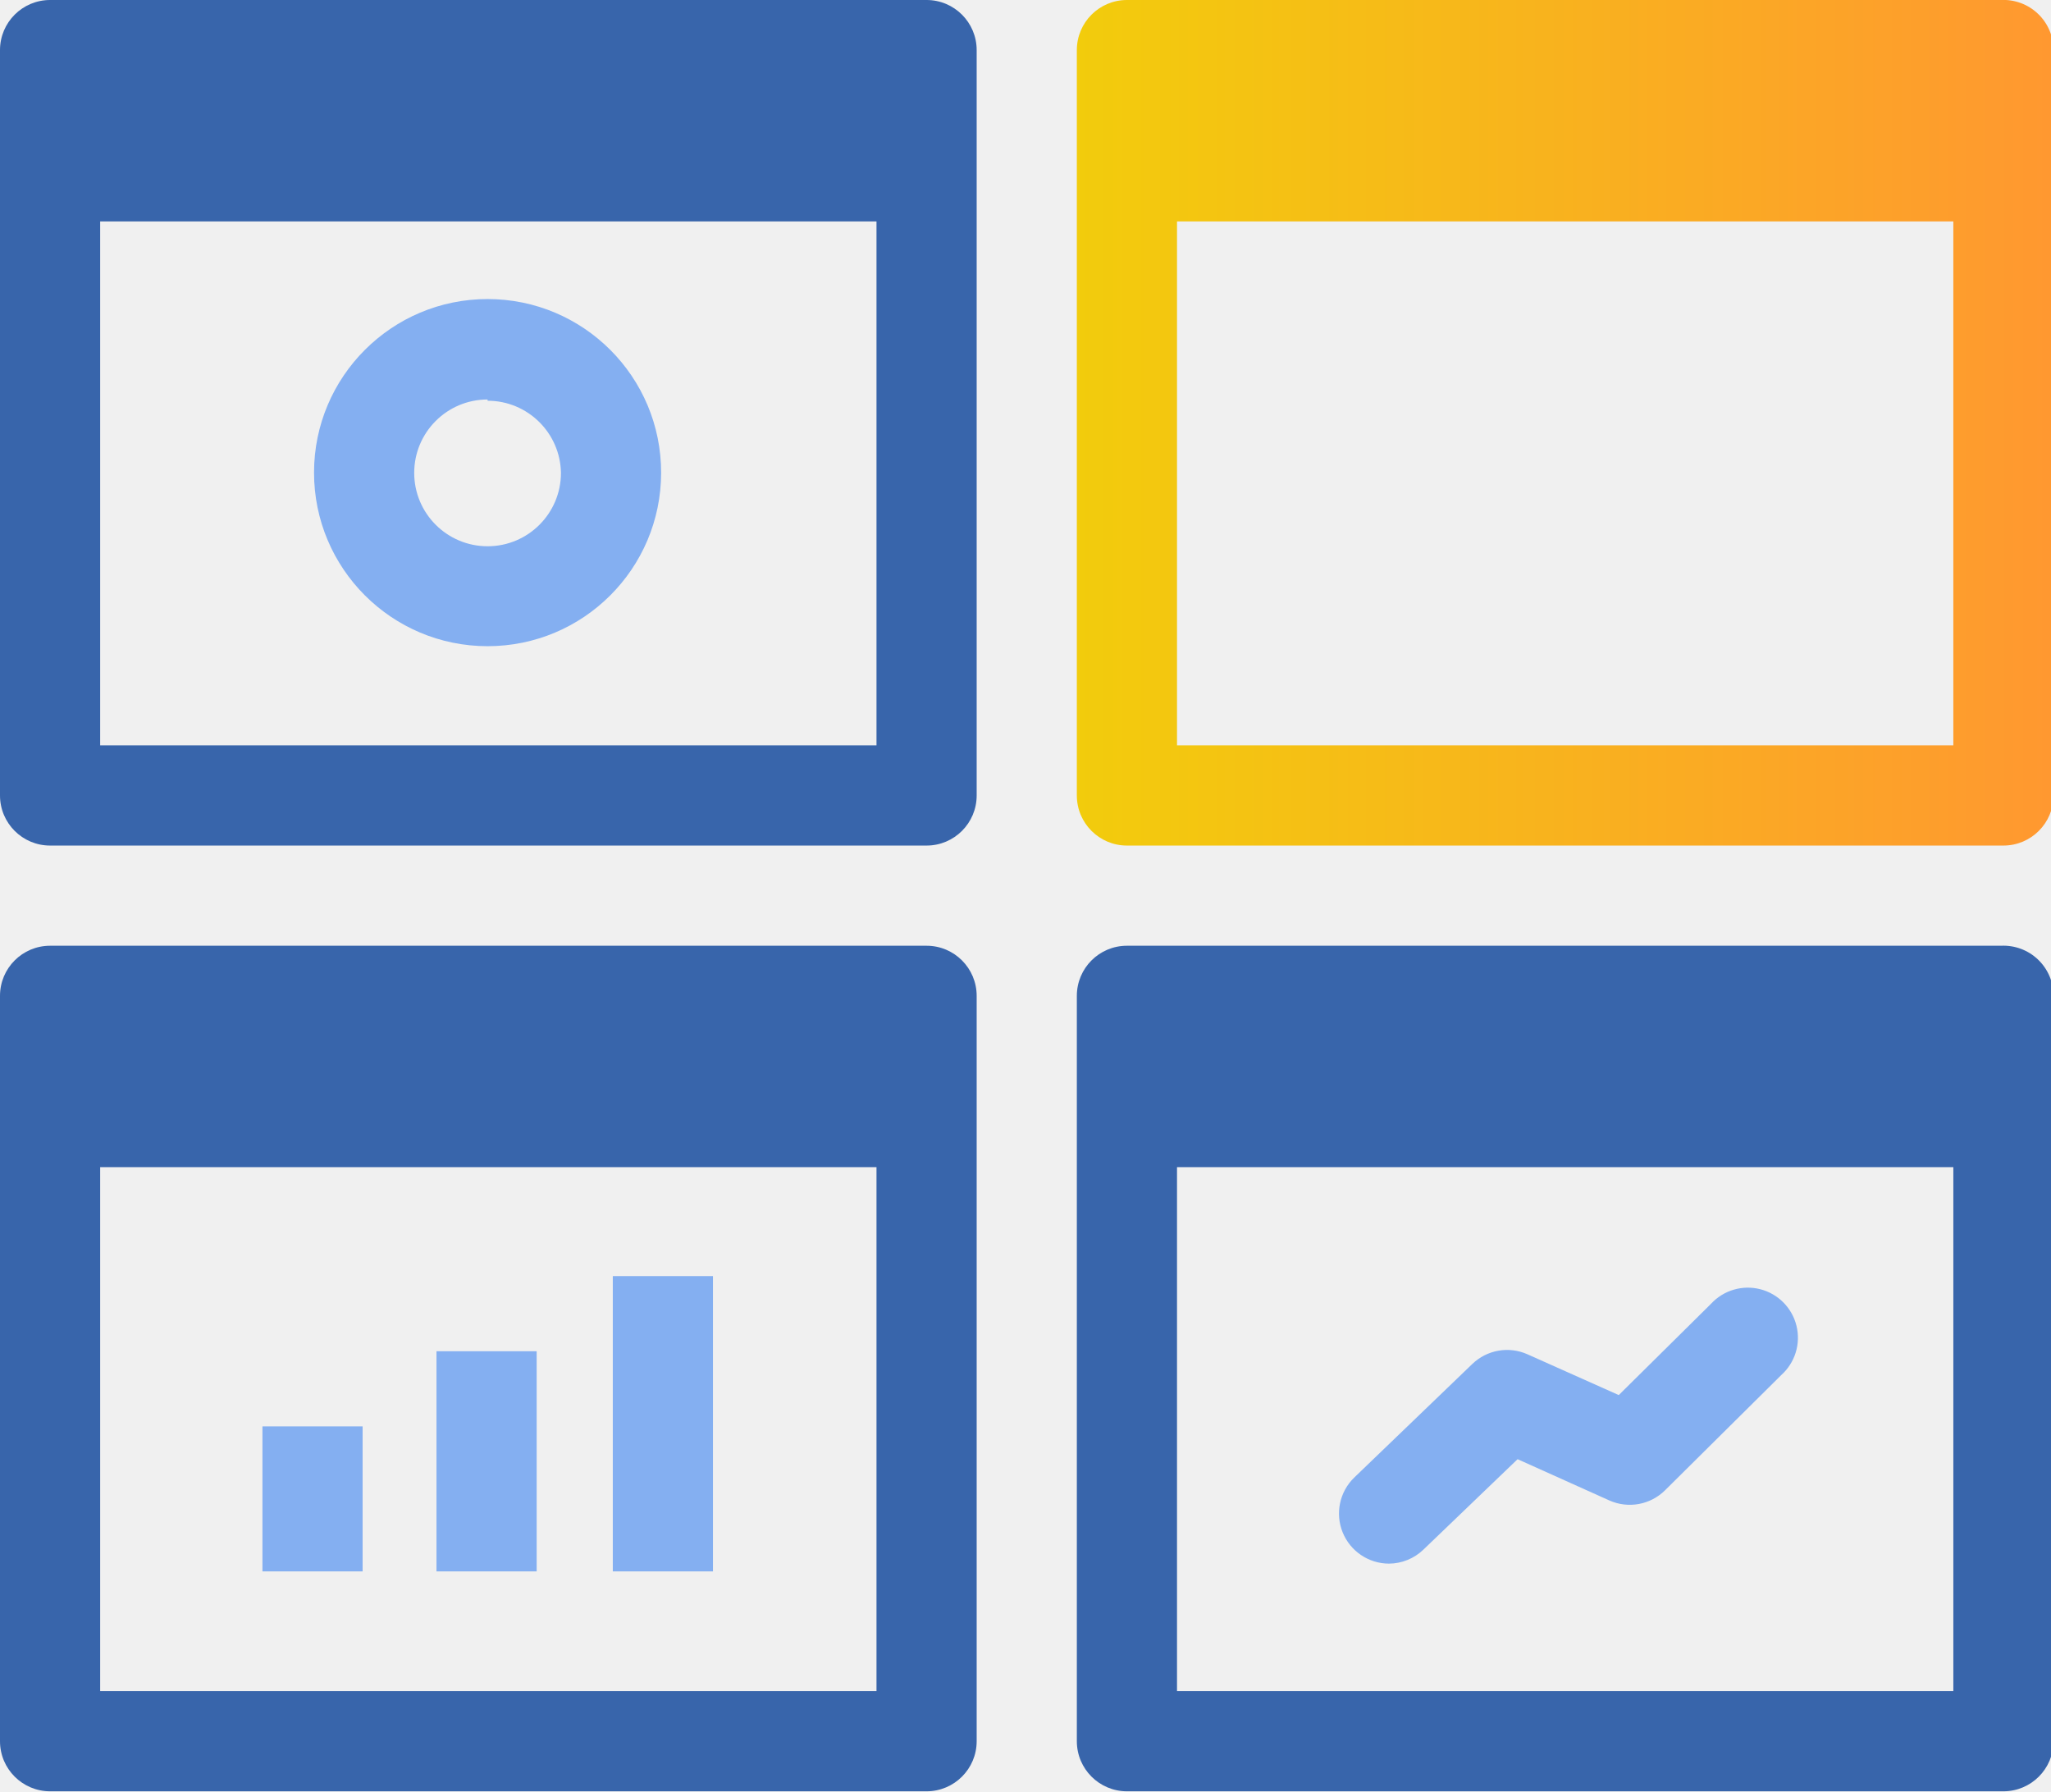
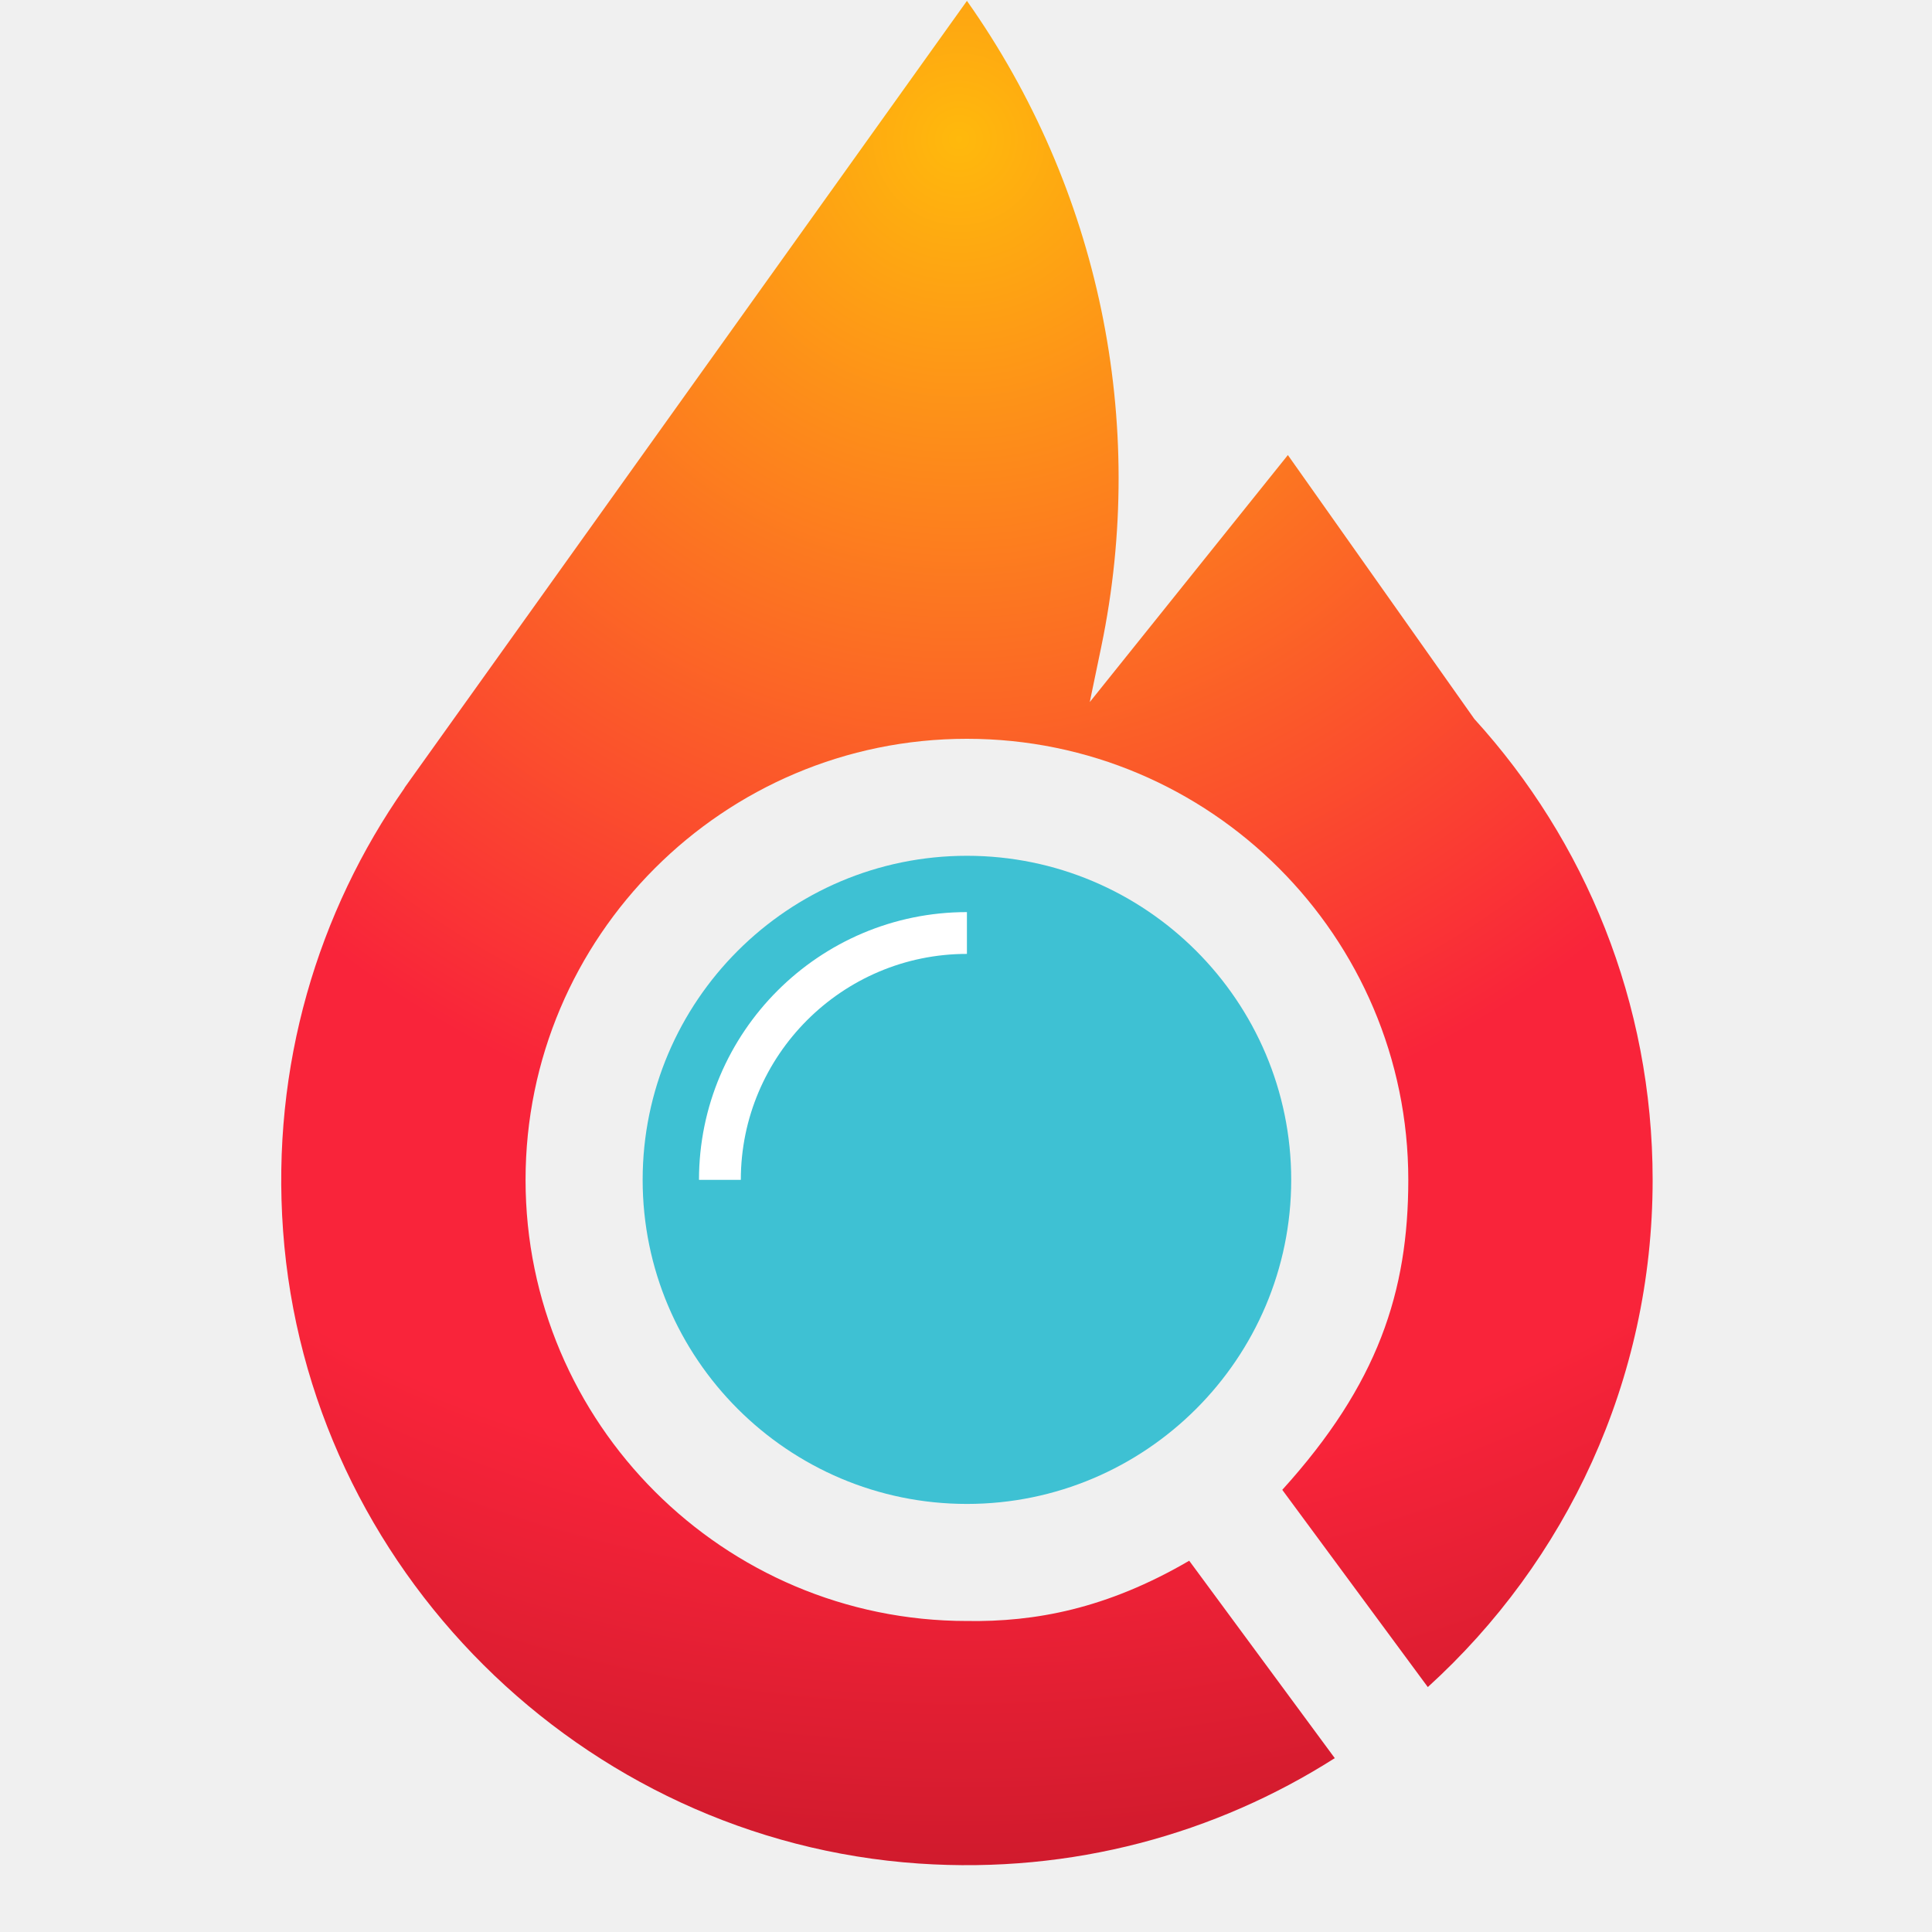
- <svg xmlns="http://www.w3.org/2000/svg" viewBox="0 0 81.9 71.52">
+ <svg xmlns="http://www.w3.org/2000/svg" width="1024px" height="1024px" viewBox="0 0 1024 1024" version="1.1">
  <defs>
-     <style>.cls-1{fill:#84aff1;}.cls-2{fill:#3865ab;}.cls-3{fill:url(#linear-gradient);}</style>
-     <linearGradient id="linear-gradient" x1="42.95" y1="16.88" x2="81.9" y2="16.88" gradientUnits="userSpaceOnUse">
-       <stop offset="0" stop-color="#f2cc0c" />
-       <stop offset="1" stop-color="#ff9830" />
-     </linearGradient>
+     <radialGradient cx="49.424%" cy="92.663%" fx="49.424%" fy="92.663%" r="195.067%" gradientTransform="translate(0.494236,0.926628),scale(1,0.73561),rotate(-90),translate(-0.494236,-0.926628)" id="radialGradient-1">
+       <stop stop-color="#FFB90C" offset="0%" />
+       <stop stop-color="#F9243A" offset="38.391%" />
+       <stop stop-color="#F9243A" offset="50.541%" />
+       <stop stop-color="#B51424" offset="73.981%" />
+       <stop stop-color="#B51424" offset="100%" />
+     </radialGradient>
  </defs>
-   <g id="Layer_2" data-name="Layer 2">
-     <g id="Layer_1-2" data-name="Layer 1">
-       <path class="cls-1" d="M55.46,62.43A2,2,0,0,1,54.07,59l4.72-4.54a2,2,0,0,1,2.2-.39l3.65,1.63,3.68-3.64a2,2,0,1,1,2.81,2.84l-4.64,4.6a2,2,0,0,1-2.22.41L60.6,58.26l-3.76,3.61A2,2,0,0,1,55.46,62.43Z" />
-       <path class="cls-2" d="M37,0H2A2,2,0,0,0,0,2V31.76a2,2,0,0,0,2,2H37a2,2,0,0,0,2-2V2A2,2,0,0,0,37,0ZM4,29.76V8.84H35V29.76Z" />
-       <path class="cls-3" d="M79.9,0H45a2,2,0,0,0-2,2V31.76a2,2,0,0,0,2,2h35a2,2,0,0,0,2-2V2A2,2,0,0,0,79.9,0ZM47,29.76V8.84h31V29.76Z" />
-       <path class="cls-2" d="M37,37.76H2a2,2,0,0,0-2,2V69.52a2,2,0,0,0,2,2H37a2,2,0,0,0,2-2V39.76A2,2,0,0,0,37,37.76ZM4,67.52V46.6H35V67.52Z" />
-       <path class="cls-2" d="M79.9,37.76H45a2,2,0,0,0-2,2V69.52a2,2,0,0,0,2,2h35a2,2,0,0,0,2-2V39.76A2,2,0,0,0,79.9,37.76ZM47,67.52V46.6h31V67.52Z" />
-       <rect class="cls-1" x="10.48" y="56.95" width="4" height="5.79" />
-       <rect class="cls-1" x="17.43" y="53.95" width="4" height="8.79" />
-       <rect class="cls-1" x="24.47" y="50.95" width="4" height="11.79" />
-       <path class="cls-1" d="M19.47,25.8a6.93,6.93,0,1,1,6.93-6.92A6.93,6.93,0,0,1,19.47,25.8Zm0-9.85a2.93,2.93,0,1,0,2.93,2.93A2.93,2.93,0,0,0,19.47,16Z" />
+   <g id="logo" stroke="none" stroke-width="1" fill="none" fill-rule="evenodd">
+     <g id="fire-part" transform="translate(148.5167, 0)" fill-rule="nonzero">
+       <g id="whole-thing" transform="translate(363.9833, 495) scale(-1, 1) rotate(-180) translate(-363.9833, -495) translate(0.483264, 0)">
+         <g id="g70" transform="translate(-0.000091, 0.685815)" fill="url(#radialGradient-1)">
+           <path d="M65.365,571.739 L65.449,571.699 C19.514,506 -5.325,424.478 1.043,336.878 L1.043,336.878 C14.032,158.179 159.192,13.76 338.06,1.592 L338.06,1.592 C419.418,-3.939 495.5,17.382 558.457,57.461 L558.457,57.461 L481.302,162.098 C437.516,136.522 399.368,129.591 363.487,130.156 L363.487,130.156 C234.497,130.156 129.557,235.032 129.557,363.947 L129.557,363.947 C129.557,492.866 234.497,597.738 363.487,597.738 L363.487,597.738 C492.484,597.738 597.428,492.866 597.428,363.947 L597.428,363.947 C597.413,304.635 581.394,255.678 530.63,199.668 L607.771,95.133 C680.937,161.577 726.933,257.364 726.933,363.947 L726.933,363.947 C726.933,458.032 691.135,543.756 632.416,608.272 L632.416,608.272 L632.416,608.276 L533.598,748.123 L428.601,617.204 L434.703,646.563 C459.453,765.592 433.664,889.544 363.494,988.853 L363.494,988.853 L65.365,571.723 L65.365,571.739 Z" id="path84" />
+         </g>
+         <g id="blue" transform="translate(191.447, 191.3318)">
+           <g id="g88" transform="translate(-0.000063, 0.68593)">
+             <g id="g94" transform="translate(0.177296, 0.699054)" fill="#3EC1D3">
+               <path d="M171.862,343.698 C77.096,343.698 -0.005,266.648 -0.005,171.935 C-0.005,77.218 77.096,0.168 171.862,0.168 C266.633,0.168 343.742,77.218 343.742,171.935 C343.742,266.648 266.633,343.698 171.862,343.698" id="path96" />
+             </g>
+             <g id="g98" transform="translate(29.36238, 172.6296)" fill="#FFFFFF">
+               <path d="M22.84,0 L0.672,0 C0.672,78.25 64.381,141.92 142.678,141.92 L142.678,119.765 C76.601,119.765 22.84,66.037 22.84,0" id="path100" />
+             </g>
+           </g>
+         </g>
+       </g>
    </g>
  </g>
</svg>
